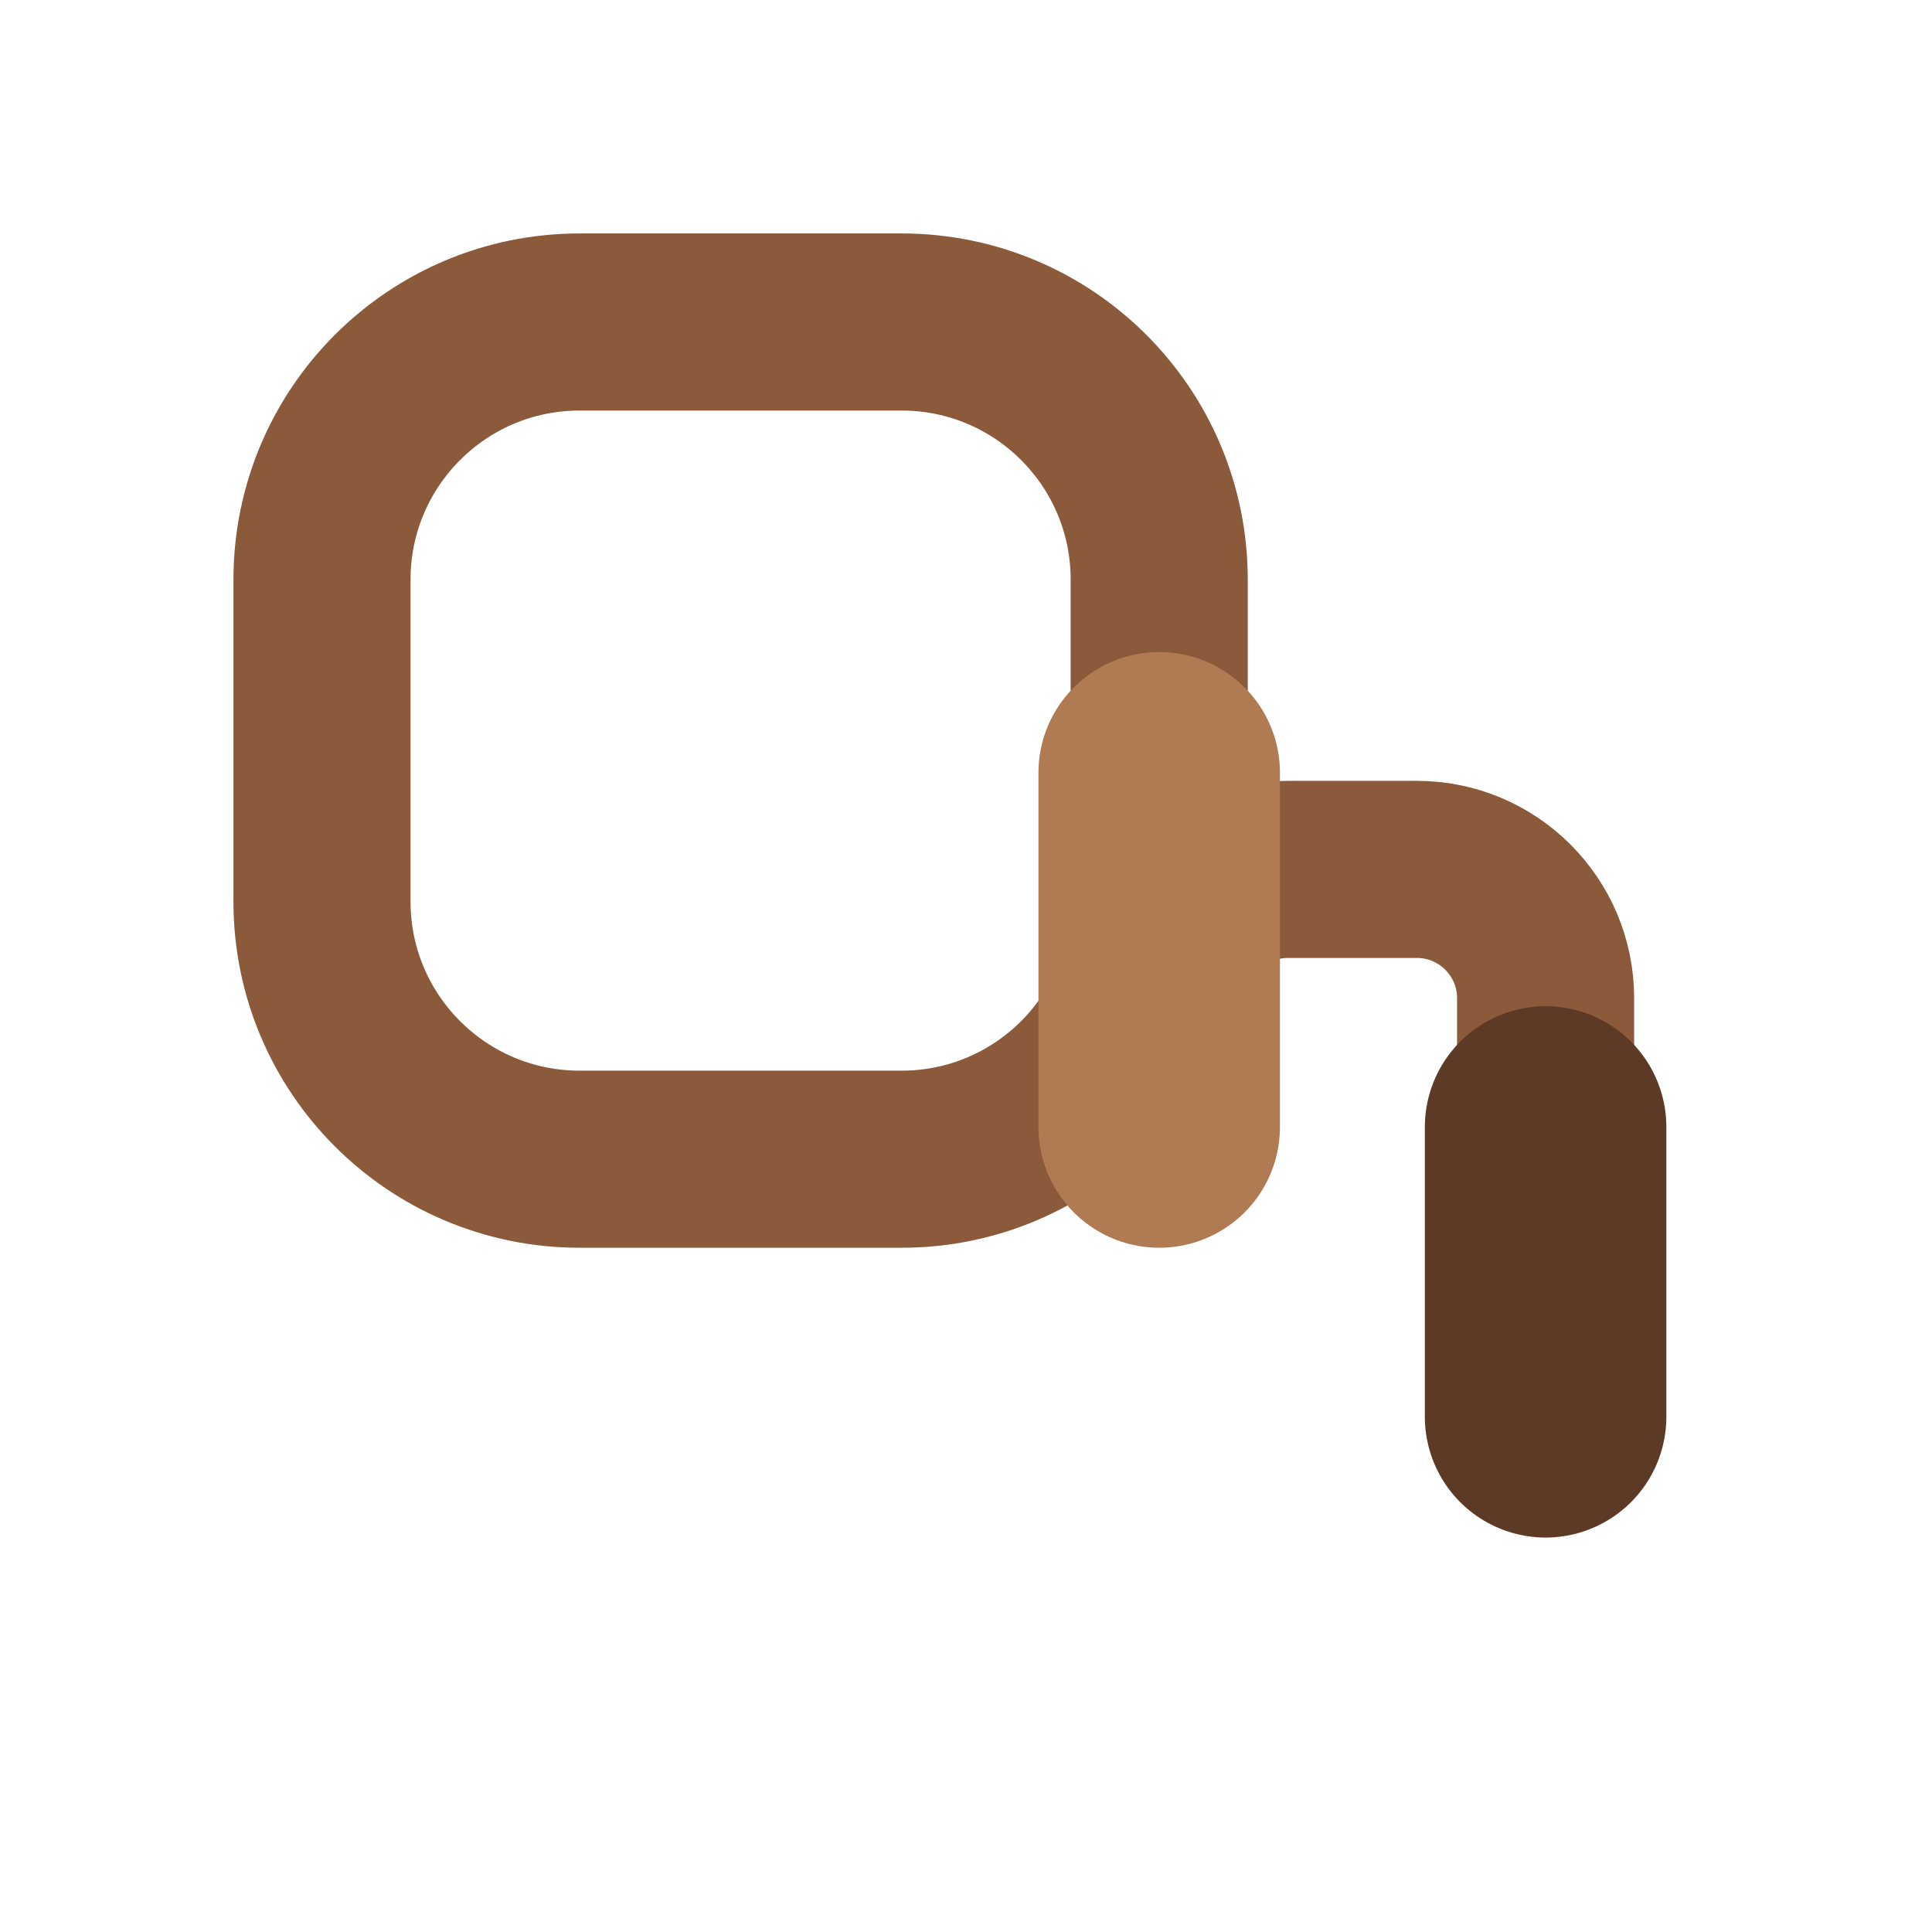
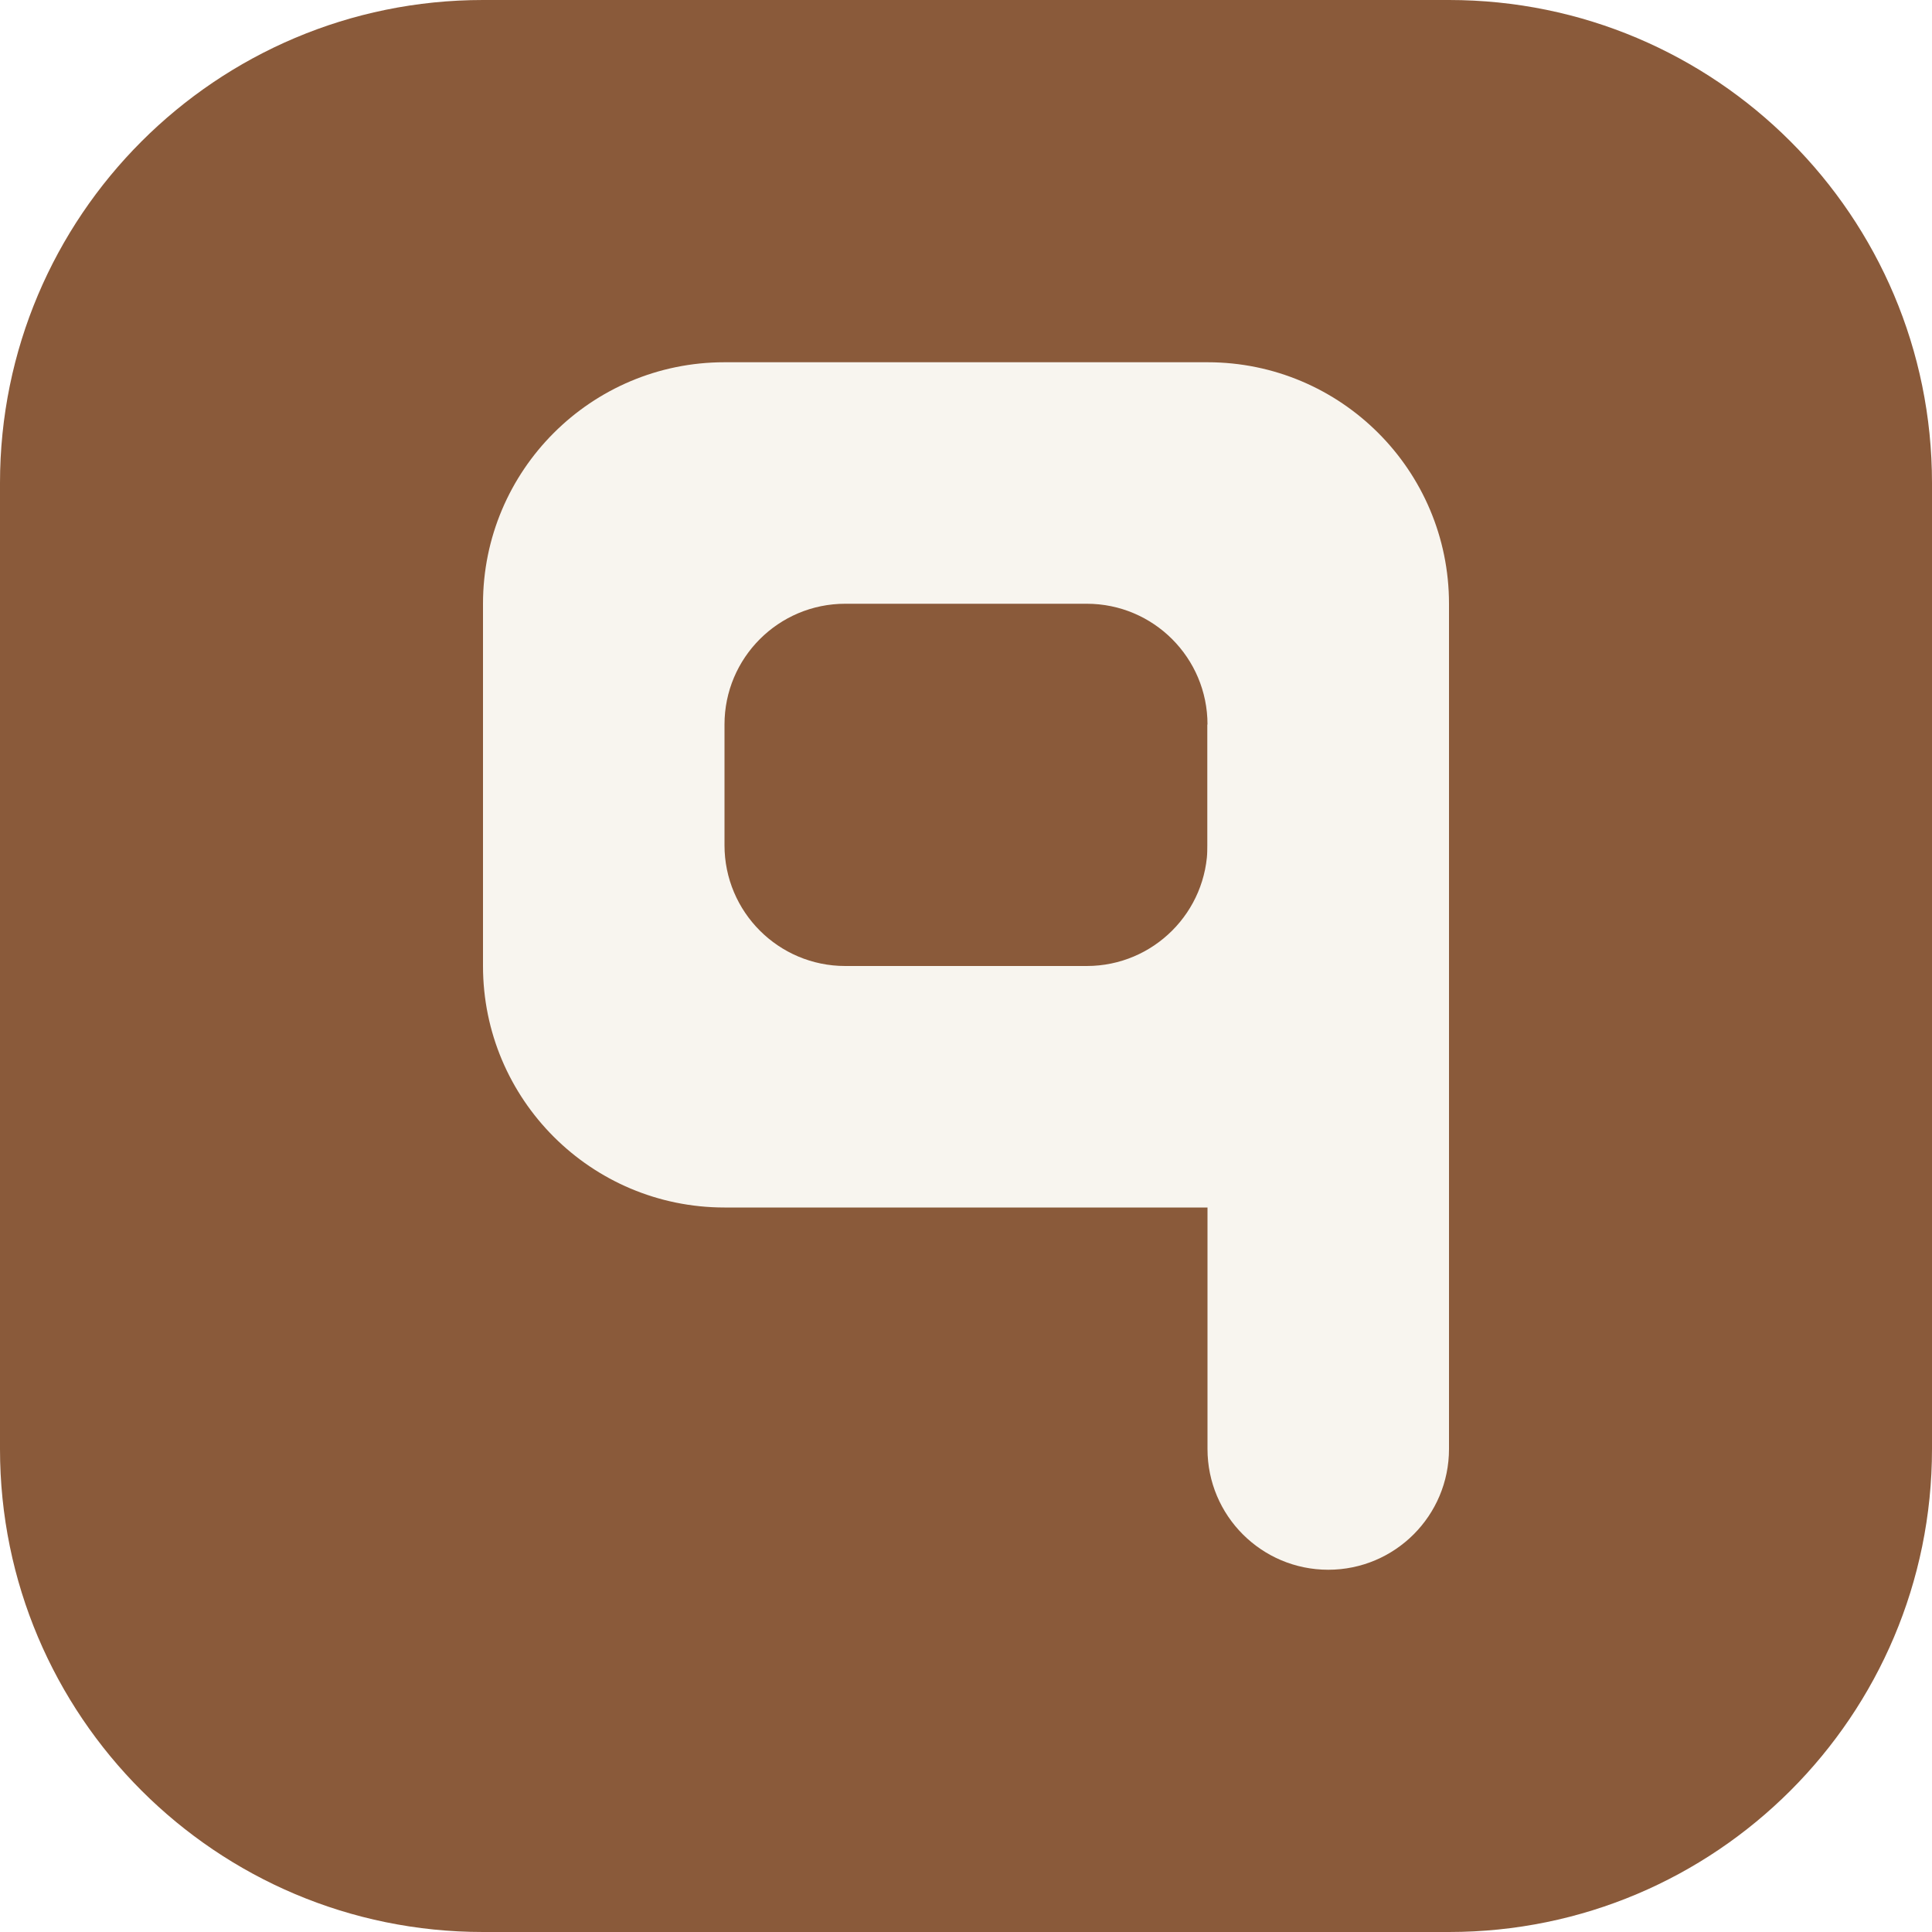
- <svg xmlns="http://www.w3.org/2000/svg" viewBox="0 0 120 120" role="img" aria-label="Quirenote">
+ <svg xmlns="http://www.w3.org/2000/svg" viewBox="0 0 16 16" role="img" aria-label="Quirenote">
  <style>
-     .loop { stroke: #8a5a3a }
-     .pill-a { stroke: #b07a52 }
-     .pill-b { stroke: #5c3a26 }
+     .plate { fill: #8a5a3a }
+     .q { fill: #f8f5ef }
    @media (prefers-color-scheme: dark) {
-       .loop { stroke: #d8b494 }
-       .pill-a { stroke: #ece1d2 }
-       .pill-b { stroke: #b07a52 }
+       .plate { fill: #d8b494 }
+       .q { fill: #19181a }
    }
  </style>
-   <path class="loop" d="M72 56 A16 16 0 0 1 56 72 H36 A16 16 0 0 1 20 56 V36 A16 16 0 0 1 36 20 H56 A16 16 0 0 1 72 36 V70 M72 62 A8 8 0 0 1 80 54 H88 A8 8 0 0 1 96 62 V70" fill="none" stroke-width="11" stroke-linecap="round" stroke-linejoin="round" />
-   <path class="pill-a" d="M72 48 V70" fill="none" stroke-width="15" stroke-linecap="round" />
-   <path class="pill-b" d="M96 70 V88" fill="none" stroke-width="15" stroke-linecap="round" />
+   <rect class="plate" width="16" height="16" rx="4" />
+   <path class="q" fill-rule="evenodd" d="M6 3 H10 A2 2 0 0 1 12 5 V8 A2 2 0 0 1 10 10 H6 A2 2 0 0 1 4 8 V5 A2 2 0 0 1 6 3 Z M7 5 H9 A1 1 0 0 1 10 6 V7 A1 1 0 0 1 9 8 H7 A1 1 0 0 1 6 7 V6 A1 1 0 0 1 7 5 Z" />
+   <path class="q" d="M10 6 H12 V12 A1 1 0 0 1 11 13 A1 1 0 0 1 10 12 Z" />
</svg>
